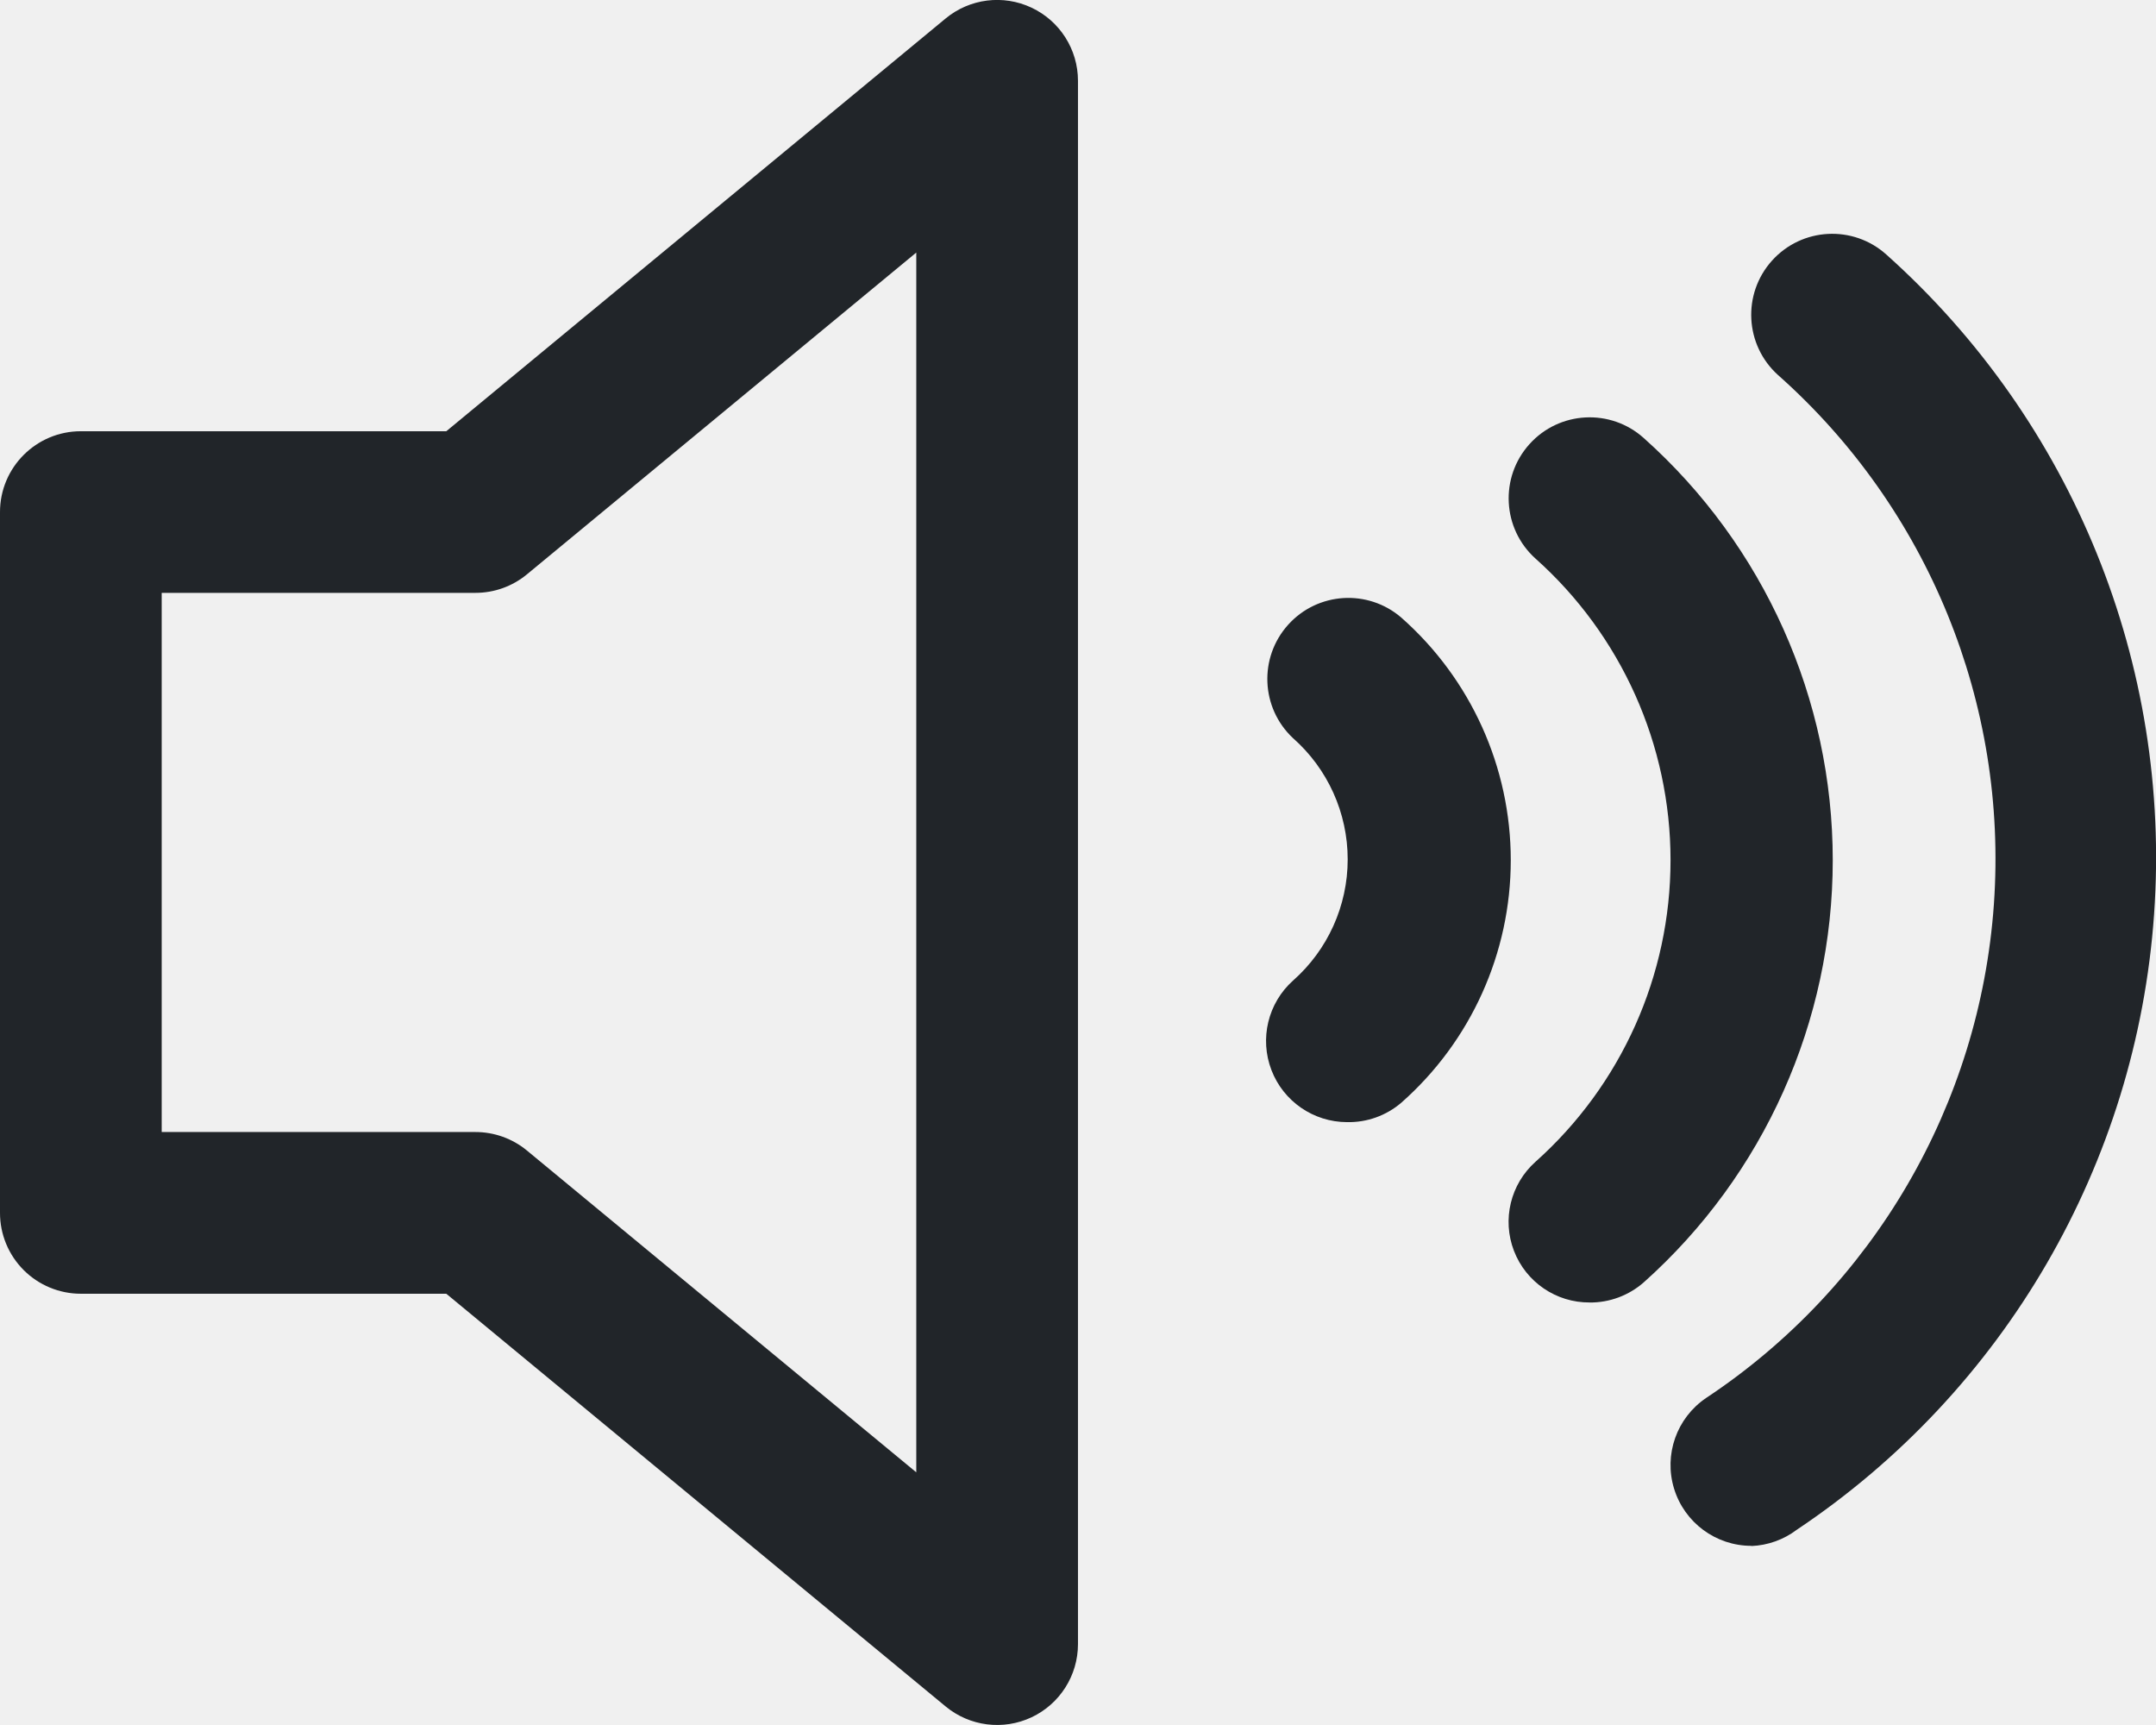
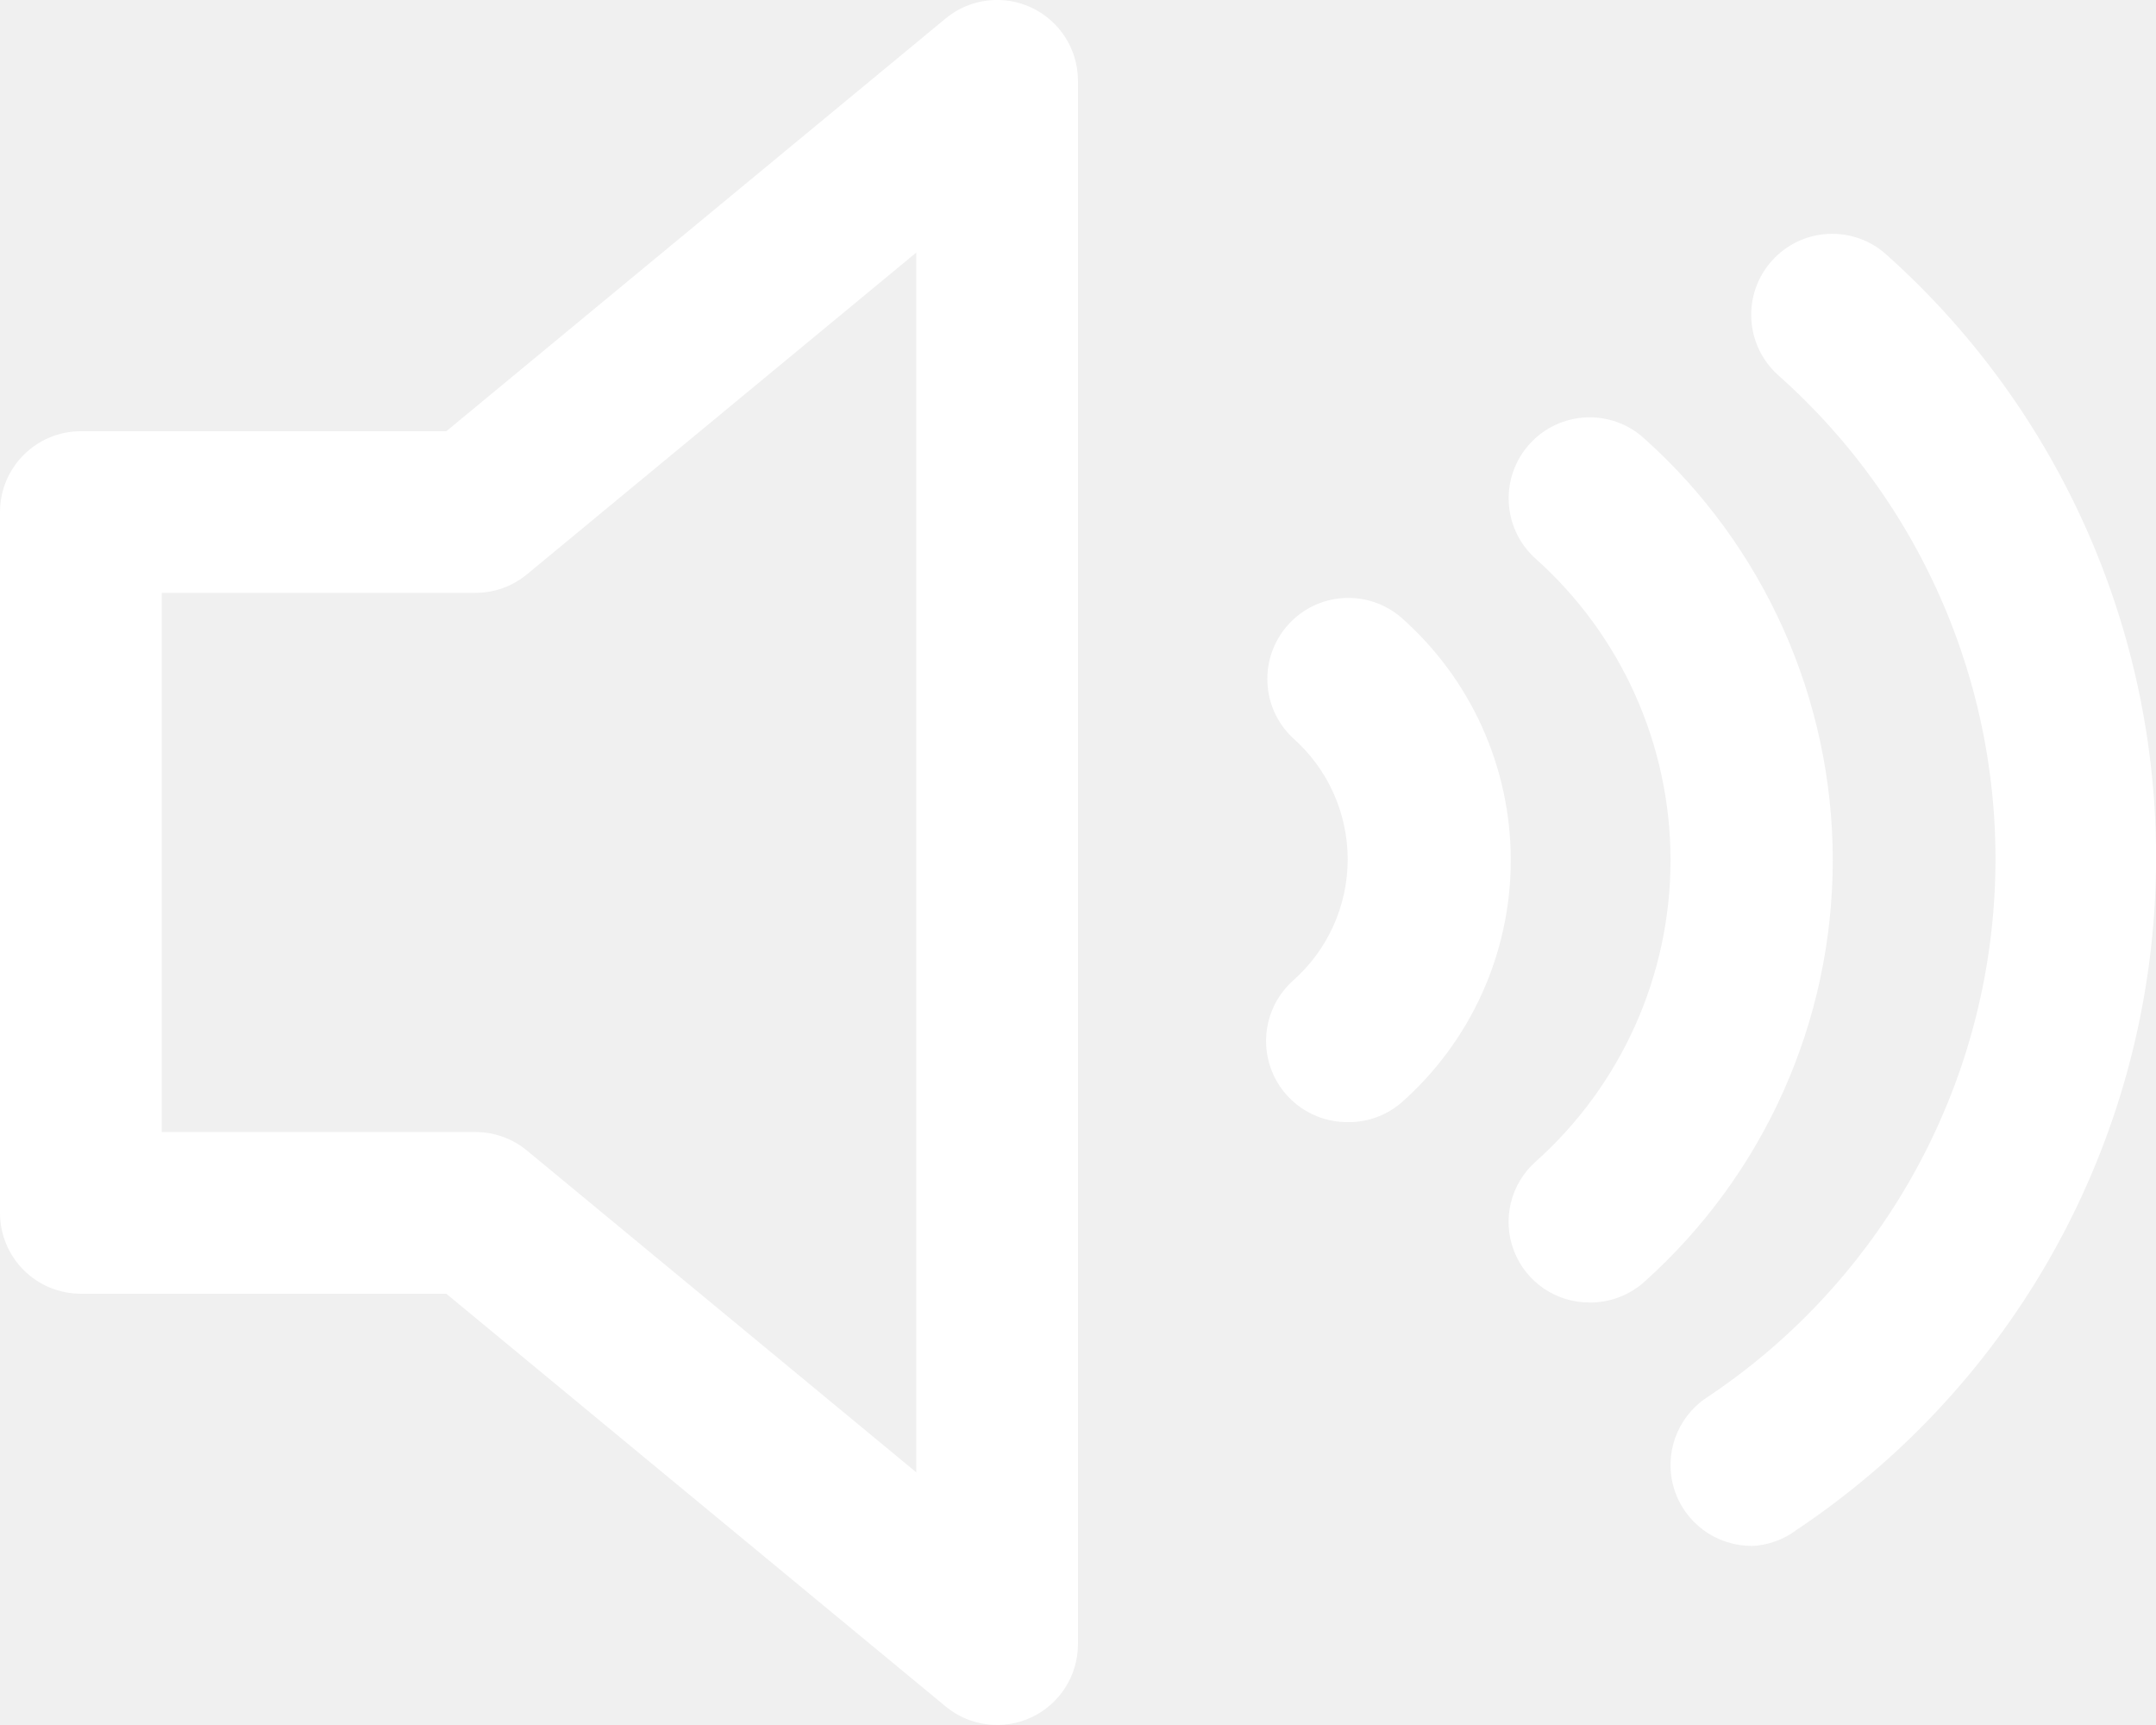
<svg xmlns="http://www.w3.org/2000/svg" id="Layer_1" data-name="Layer 1" viewBox="0 0 466.67 373.33">
  <defs>
-     <style>.cls-1,.cls-2{fill:#212529;}.cls-1{fill-rule:evenodd;}</style>
+     <style>.cls-1,.cls-2{fill:#ffffff;}.cls-1{fill-rule:evenodd;}</style>
  </defs>
  <path class="cls-1" d="M223.28,1.66a17.49,17.49,0,0,1,10.05,15.83V355.83a17.5,17.5,0,0,1-28.65,13.49L96.6,280H17.5A17.49,17.49,0,0,1,0,262.49V110.83a17.5,17.5,0,0,1,17.5-17.5H96.6L204.68,4a17.48,17.48,0,0,1,18.6-2.34Zm-24.95,53-84.28,69.65a17.48,17.48,0,0,1-11.15,4H35V245h67.9a17.52,17.52,0,0,1,11.15,4l84.28,69.65Z" />
  <path class="cls-2" d="M379.09,334.56a17.5,17.5,0,0,1-9.8-32A140,140,0,0,0,384.86,81.17,17.53,17.53,0,1,1,408.31,55.1a175,175,0,0,1-19.42,276,17.43,17.43,0,0,1-9.8,3.5Z" />
  <path class="cls-2" d="M344.09,281.89a17.44,17.44,0,0,1-11.73-30.45,87.5,87.5,0,0,0,0-130.55,17.53,17.53,0,1,1,23.45-26.07,122.48,122.48,0,0,1,0,182.7,17.56,17.56,0,0,1-11.72,4.38Z" />
  <path class="cls-2" d="M291.59,242.86a17.56,17.56,0,0,1-11.73-30.62,35,35,0,0,0,0-52.5,17.54,17.54,0,0,1,23.45-26.08,70,70,0,0,1,0,105,17.47,17.47,0,0,1-11.72,4.2Z" />
</svg>
